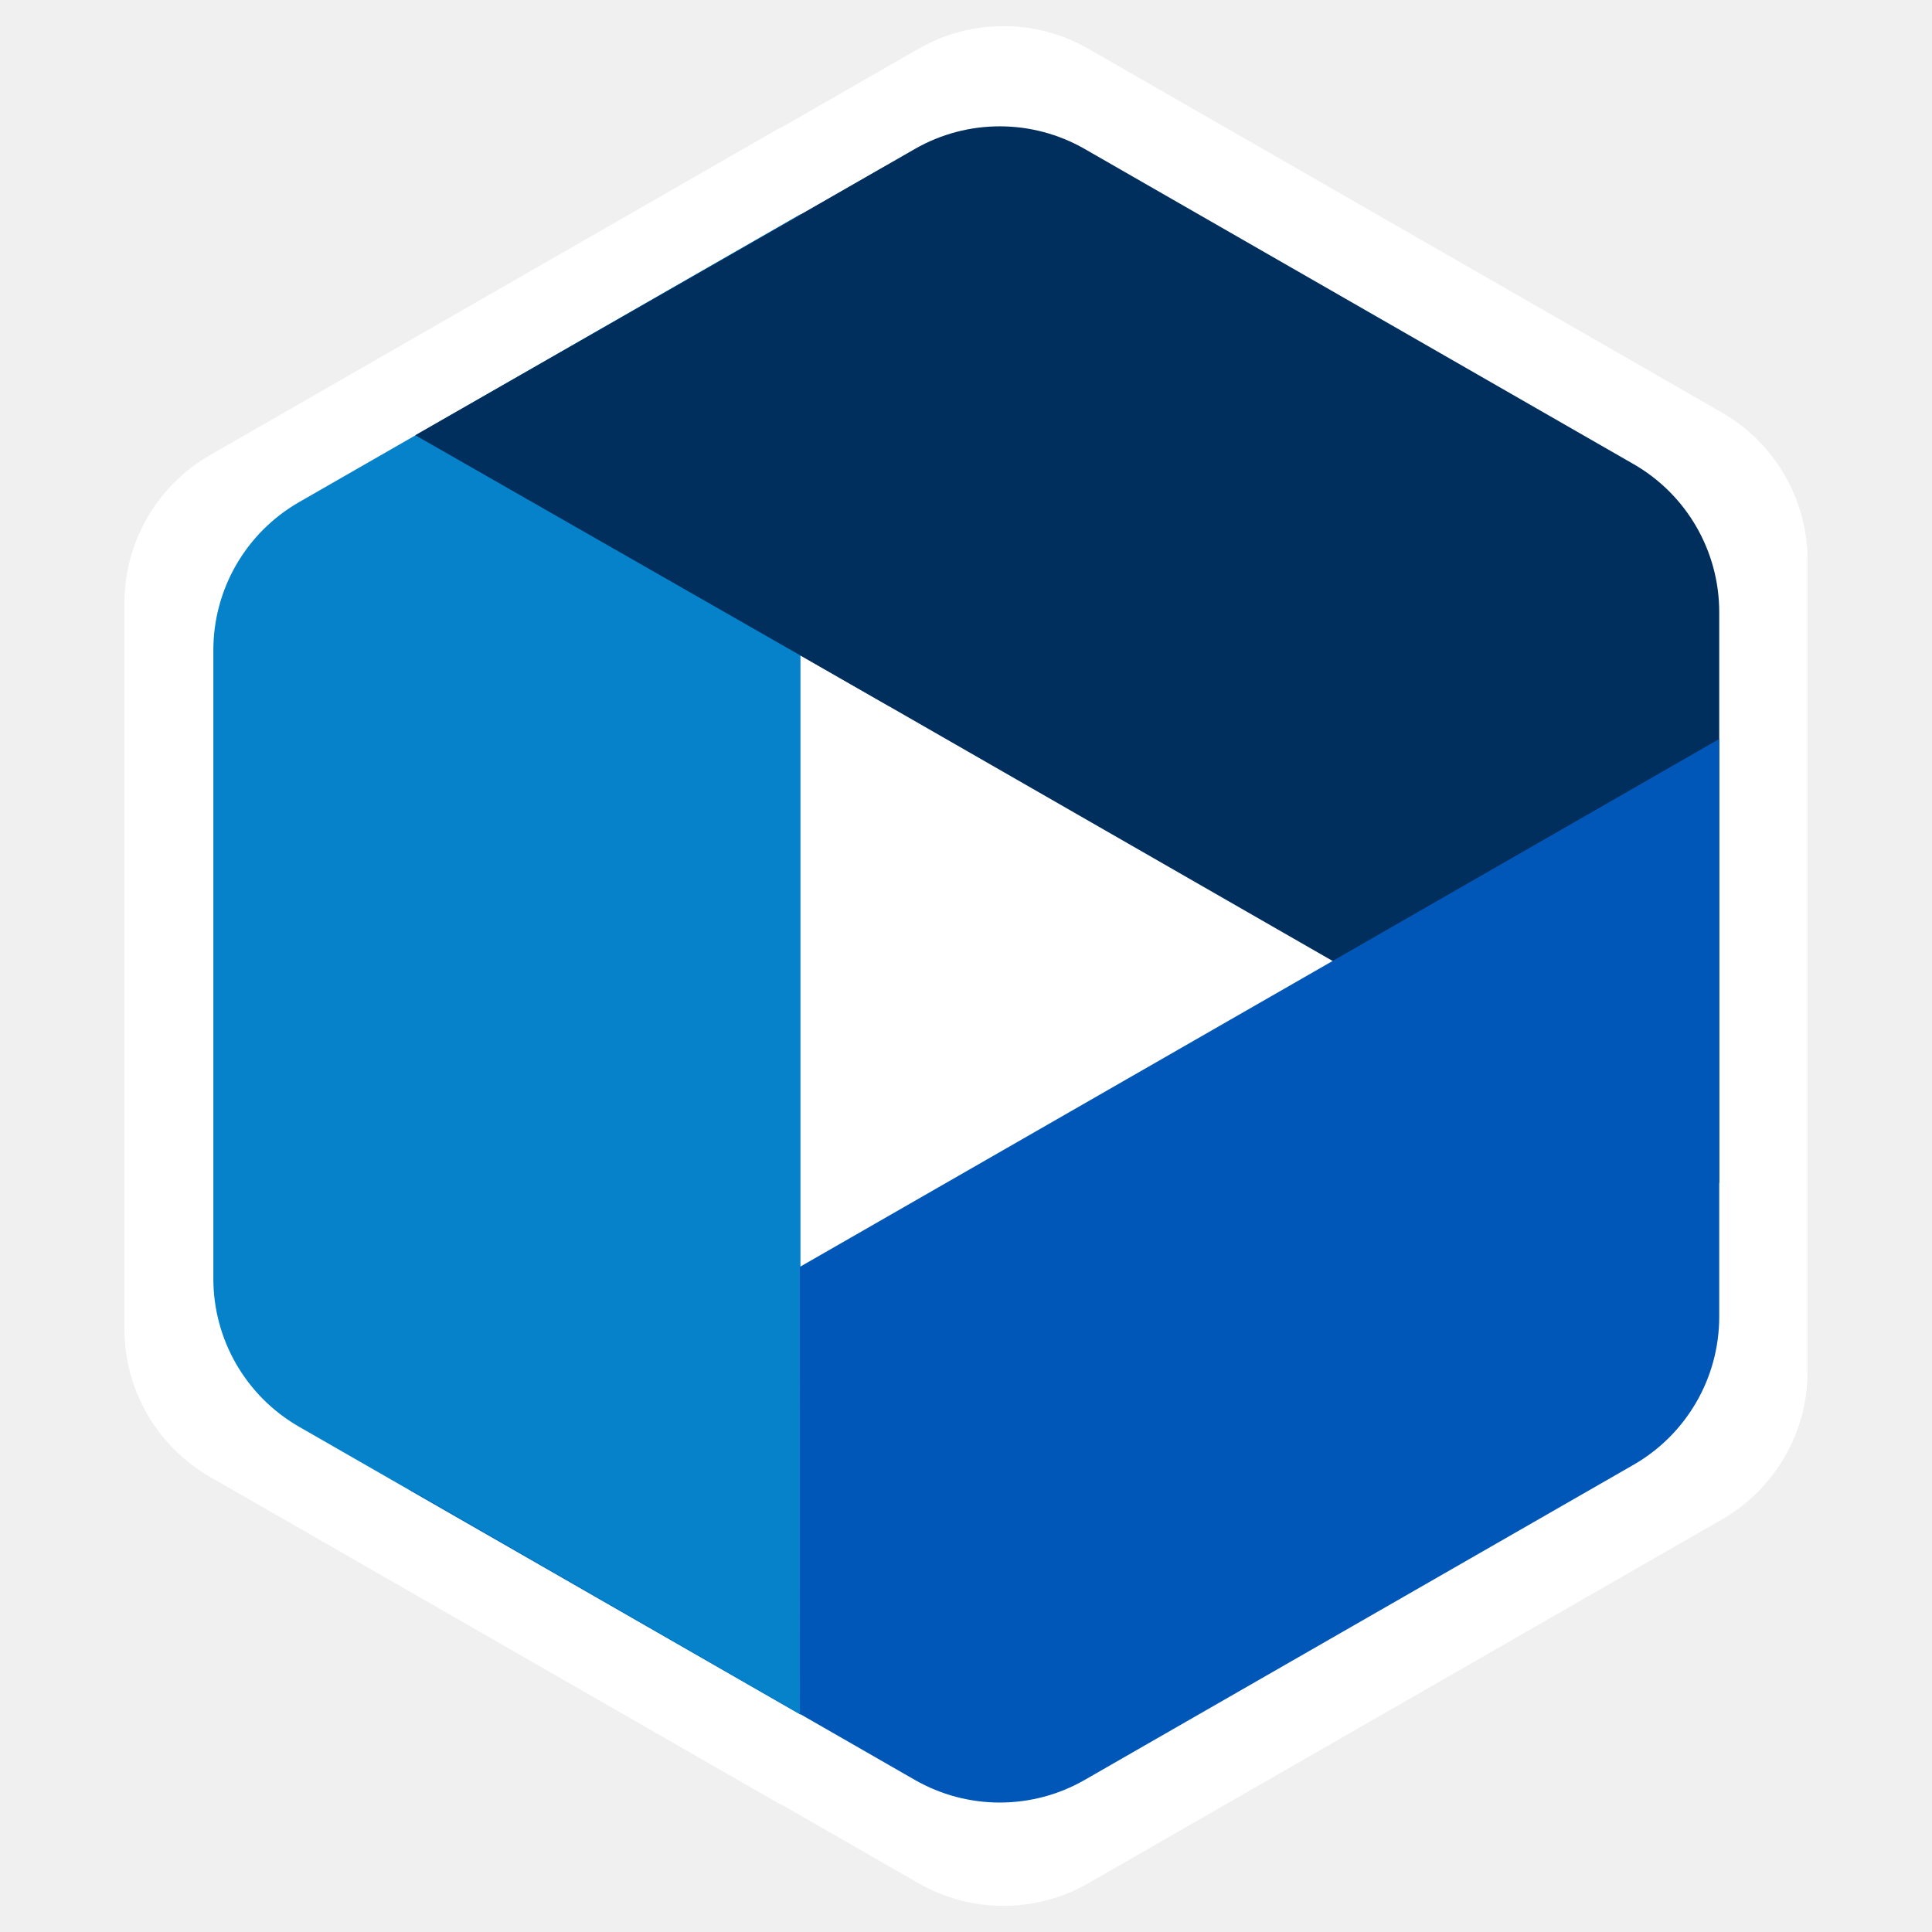
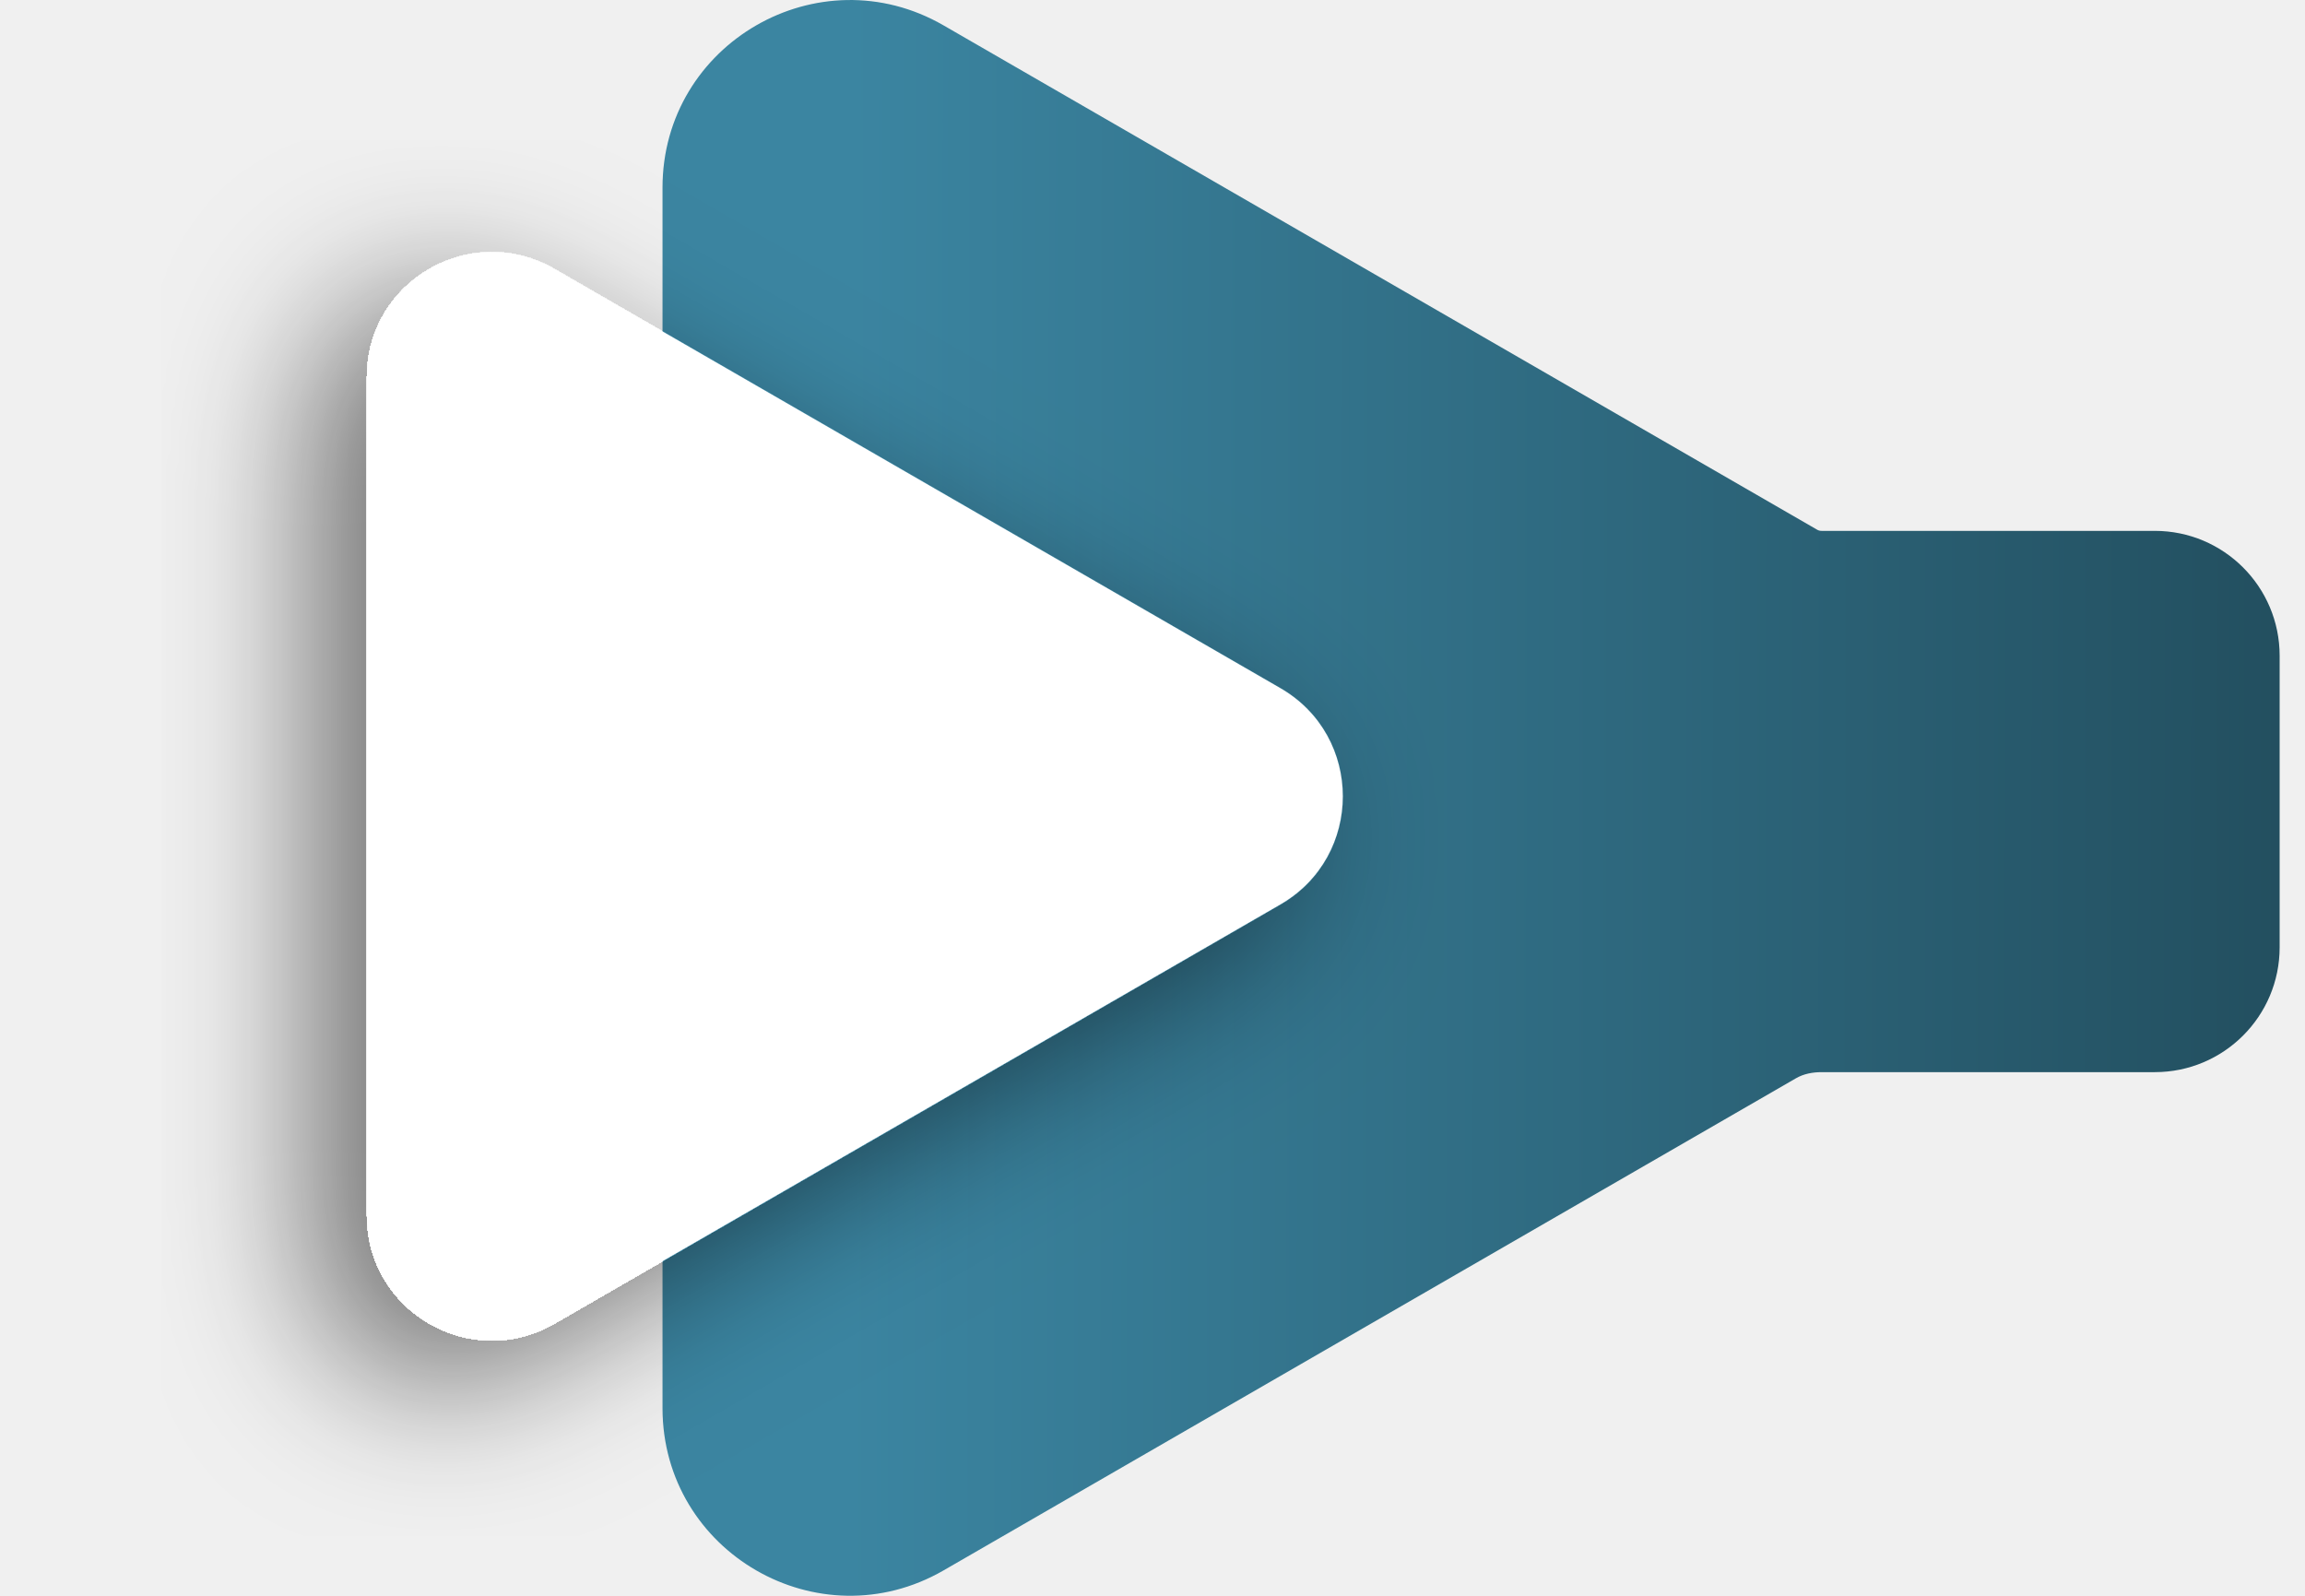
- <svg xmlns="http://www.w3.org/2000/svg" width="600" height="600" viewBox="0 0 600 600" fill="none">
-   <path d="M420.552 287.859C429.924 293.24 429.924 306.76 420.552 312.141L249.292 410.474C239.959 415.833 228.321 409.095 228.321 398.333L228.321 201.667C228.321 190.905 239.959 184.167 249.292 189.526L420.552 287.859Z" fill="white" />
-   <mask id="mask0" mask-type="alpha" maskUnits="userSpaceOnUse" x="61" y="8" width="501" height="558">
-     <path d="M285.233 15.153C301.576 5.769 321.671 5.769 338.014 15.153L534.755 128.116C551.215 137.567 561.365 155.098 561.365 174.078V399.5C561.365 418.48 551.215 436.011 534.755 445.462L338.014 558.425C321.671 567.809 301.576 567.809 285.233 558.425L88.492 445.462C72.032 436.011 61.882 418.48 61.882 399.5L61.882 174.078C61.882 155.098 72.032 137.567 88.492 128.116L285.233 15.153Z" fill="white" />
-   </mask>
-   <g mask="url(#mask0)">
-     <rect width="876.654" height="311.992" transform="matrix(0.867216 0.497932 -0.502071 0.864826 163.284 -212.477)" fill="white" />
+ <svg xmlns="http://www.w3.org/2000/svg" width="52" height="36" viewBox="0 0 52 36" fill="none">
+   <path fill-rule="evenodd" clip-rule="evenodd" d="M14.946 4.233C14.946 0.979 18.469 -1.054 21.287 0.573L40.996 11.951C41.027 11.969 41.061 11.976 41.096 11.976H48.611C50.167 11.976 51.428 13.238 51.428 14.794V21.37C51.428 22.926 50.167 24.187 48.611 24.187H41.096C40.894 24.187 40.69 24.224 40.515 24.326L21.287 35.427C18.469 37.054 14.947 35.02 14.946 31.767V4.233Z" fill="url(#paint0_linear_1480_1870)" />
+   <g filter="url(#filter0_d_1480_1870)">
+     <path d="M28.885 15.524C30.763 16.608 30.763 19.32 28.885 20.404L12.505 29.861C10.626 30.946 8.278 29.59 8.278 27.421L8.278 8.507C8.278 6.338 10.626 4.982 12.505 6.067L28.885 15.524Z" fill="white" />
  </g>
-   <mask id="mask1" mask-type="alpha" maskUnits="userSpaceOnUse" x="38" y="21" width="501" height="558">
-     <path d="M261.986 28.364C278.328 18.98 298.424 18.98 314.767 28.364L511.508 141.327C527.968 150.778 538.118 168.309 538.118 187.289V412.71C538.118 431.691 527.968 449.222 511.508 458.673L314.767 571.636C298.424 581.02 278.328 581.02 261.986 571.636L65.245 458.673C48.785 449.222 38.635 431.691 38.635 412.71L38.635 187.289C38.635 168.309 48.785 150.778 65.245 141.327L261.986 28.364Z" fill="white" />
-   </mask>
-   <g mask="url(#mask1)">
-     <rect x="-56.457" y="-78.165" width="298.893" height="800.367" fill="white" />
-   </g>
-   <mask id="mask2" mask-type="alpha" maskUnits="userSpaceOnUse" x="61" y="34" width="501" height="558">
-     <path d="M285.233 41.575C301.576 32.191 321.671 32.191 338.014 41.575L534.755 154.538C551.215 163.989 561.365 181.52 561.365 200.5V425.921C561.365 444.902 551.215 462.433 534.755 471.884L338.014 584.847C321.671 594.231 301.576 594.231 285.233 584.847L88.492 471.884C72.032 462.433 61.882 444.902 61.882 425.921L61.882 200.5C61.882 181.52 72.032 163.989 88.492 154.538L285.233 41.575Z" fill="white" />
-   </mask>
-   <g mask="url(#mask2)">
-     <rect width="730.729" height="349.475" transform="matrix(0.867216 -0.497932 0.502071 0.864826 -4.42773 546.605)" fill="white" />
-   </g>
-   <path d="M405.714 287.374C415.086 292.755 415.086 306.275 405.714 311.656L256.932 397.083C247.599 402.442 235.961 395.704 235.961 384.942L235.961 214.089C235.961 203.327 247.599 196.589 256.932 201.948L405.714 287.374Z" fill="white" />
-   <mask id="mask3" mask-type="alpha" maskUnits="userSpaceOnUse" x="87" y="39" width="447" height="498">
-     <path d="M284.098 46.272C300.441 36.888 320.537 36.888 336.879 46.272L507.311 144.129C523.771 153.58 533.921 171.111 533.921 190.091V385.301C533.921 404.281 523.771 421.812 507.311 431.263L336.879 529.121C320.537 538.504 300.441 538.504 284.098 529.121L113.666 431.263C97.206 421.812 87.056 404.281 87.056 385.301L87.056 190.092C87.056 171.111 97.206 153.58 113.666 144.129L284.098 46.272Z" fill="#002E5D" />
-   </mask>
-   <g mask="url(#mask3)">
-     <rect width="784.303" height="279.125" transform="matrix(0.867216 0.497932 -0.502071 0.864826 177.775 -158.975)" fill="#002E5D" />
-   </g>
-   <mask id="mask4" mask-type="alpha" maskUnits="userSpaceOnUse" x="66" y="51" width="448" height="497">
-     <path d="M263.299 58.091C279.642 48.708 299.738 48.708 316.08 58.091L486.513 155.948C502.973 165.399 513.122 182.931 513.122 201.911V397.12C513.122 416.1 502.973 433.632 486.513 443.083L316.08 540.94C299.738 550.324 279.642 550.324 263.299 540.94L92.867 443.083C76.407 433.632 66.257 416.1 66.257 397.12L66.257 201.911C66.257 182.931 76.407 165.399 92.867 155.948L263.299 58.091Z" fill="#0582CA" />
-   </mask>
-   <g mask="url(#mask4)">
-     <rect x="-18.817" y="-38.812" width="267.406" height="716.052" fill="#0582CA" />
-   </g>
-   <mask id="mask5" mask-type="alpha" maskUnits="userSpaceOnUse" x="87" y="62" width="447" height="498">
-     <path d="M284.098 69.91C300.441 60.527 320.537 60.527 336.879 69.91L507.311 167.768C523.771 177.219 533.921 194.75 533.921 213.73V408.939C533.921 427.92 523.771 445.451 507.311 454.902L336.879 552.759C320.537 562.143 300.441 562.143 284.098 552.759L113.666 454.902C97.206 445.451 87.056 427.92 87.056 408.94L87.056 213.73C87.056 194.75 97.206 177.219 113.666 167.768L284.098 69.91Z" fill="#0057B8" />
-   </mask>
-   <g mask="url(#mask5)">
-     <rect width="653.751" height="312.659" transform="matrix(0.867216 -0.497932 0.502071 0.864826 27.7314 520.142)" fill="#0057B8" />
-   </g>
-   <path d="M275.531 51.295L276.359 219.447L128.979 135.166L275.531 51.295Z" fill="#002E5D" />
-   <path d="M248.383 361.326L248.428 532.254L99.379 446.52L248.383 361.326Z" fill="#0582CA" />
+   <defs>
+     <filter id="filter0_d_1480_1870" x="3.652" y="3.172" width="28.92" height="31.463" filterUnits="userSpaceOnUse" color-interpolation-filters="sRGB">
+       <feFlood flood-opacity="0" result="BackgroundImageFix" />
+       <feColorMatrix in="SourceAlpha" type="matrix" values="0 0 0 0 0 0 0 0 0 0 0 0 0 0 0 0 0 0 127 0" result="hardAlpha" />
+       <feOffset dx="-1.174" dy="0.939" />
+       <feGaussianBlur stdDeviation="1.726" />
+       <feComposite in2="hardAlpha" operator="out" />
+       <feColorMatrix type="matrix" values="0 0 0 0 0 0 0 0 0 0 0 0 0 0 0 0 0 0 0.54 0" />
+       <feBlend mode="normal" in2="BackgroundImageFix" result="effect1_dropShadow_1480_1870" />
+       <feBlend mode="normal" in="SourceGraphic" in2="effect1_dropShadow_1480_1870" result="shape" />
+     </filter>
+     <linearGradient id="paint0_linear_1480_1870" x1="14.946" y1="18" x2="69.511" y2="18.082" gradientUnits="userSpaceOnUse">
+       <stop offset="0.077" stop-color="#3B85A1" />
+       <stop offset="1" stop-color="#15313B" />
+     </linearGradient>
+   </defs>
</svg>
